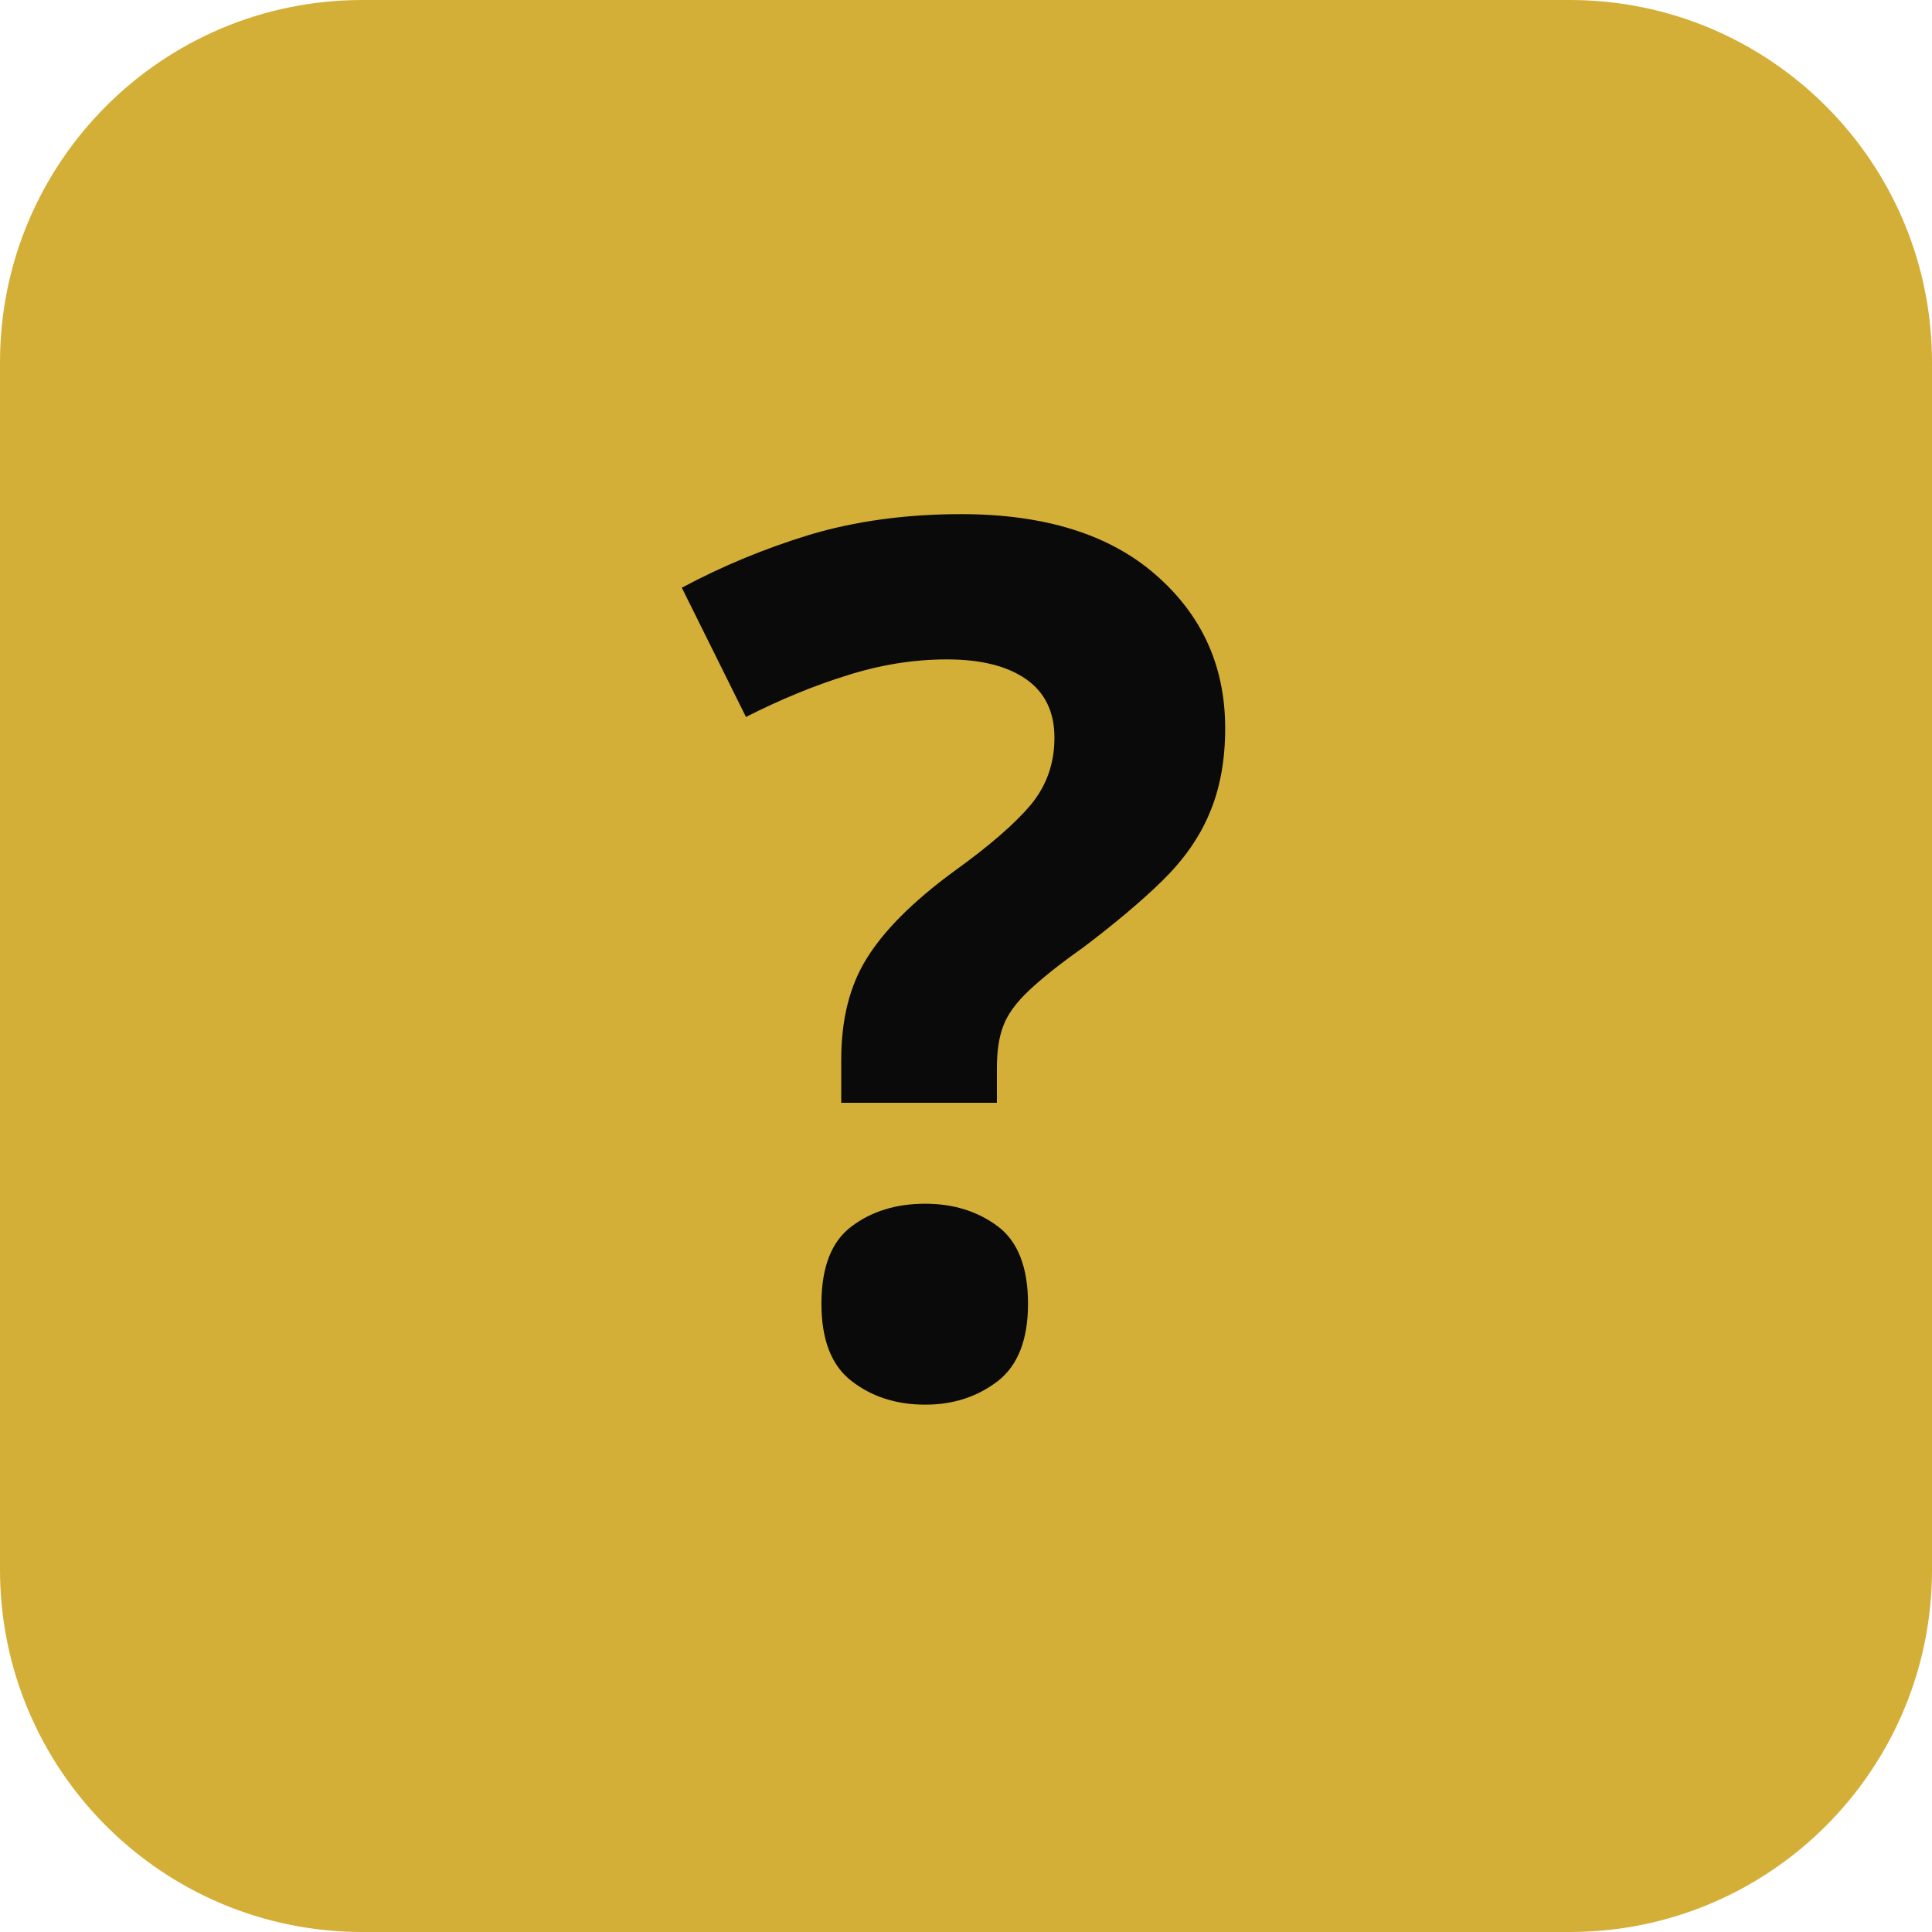
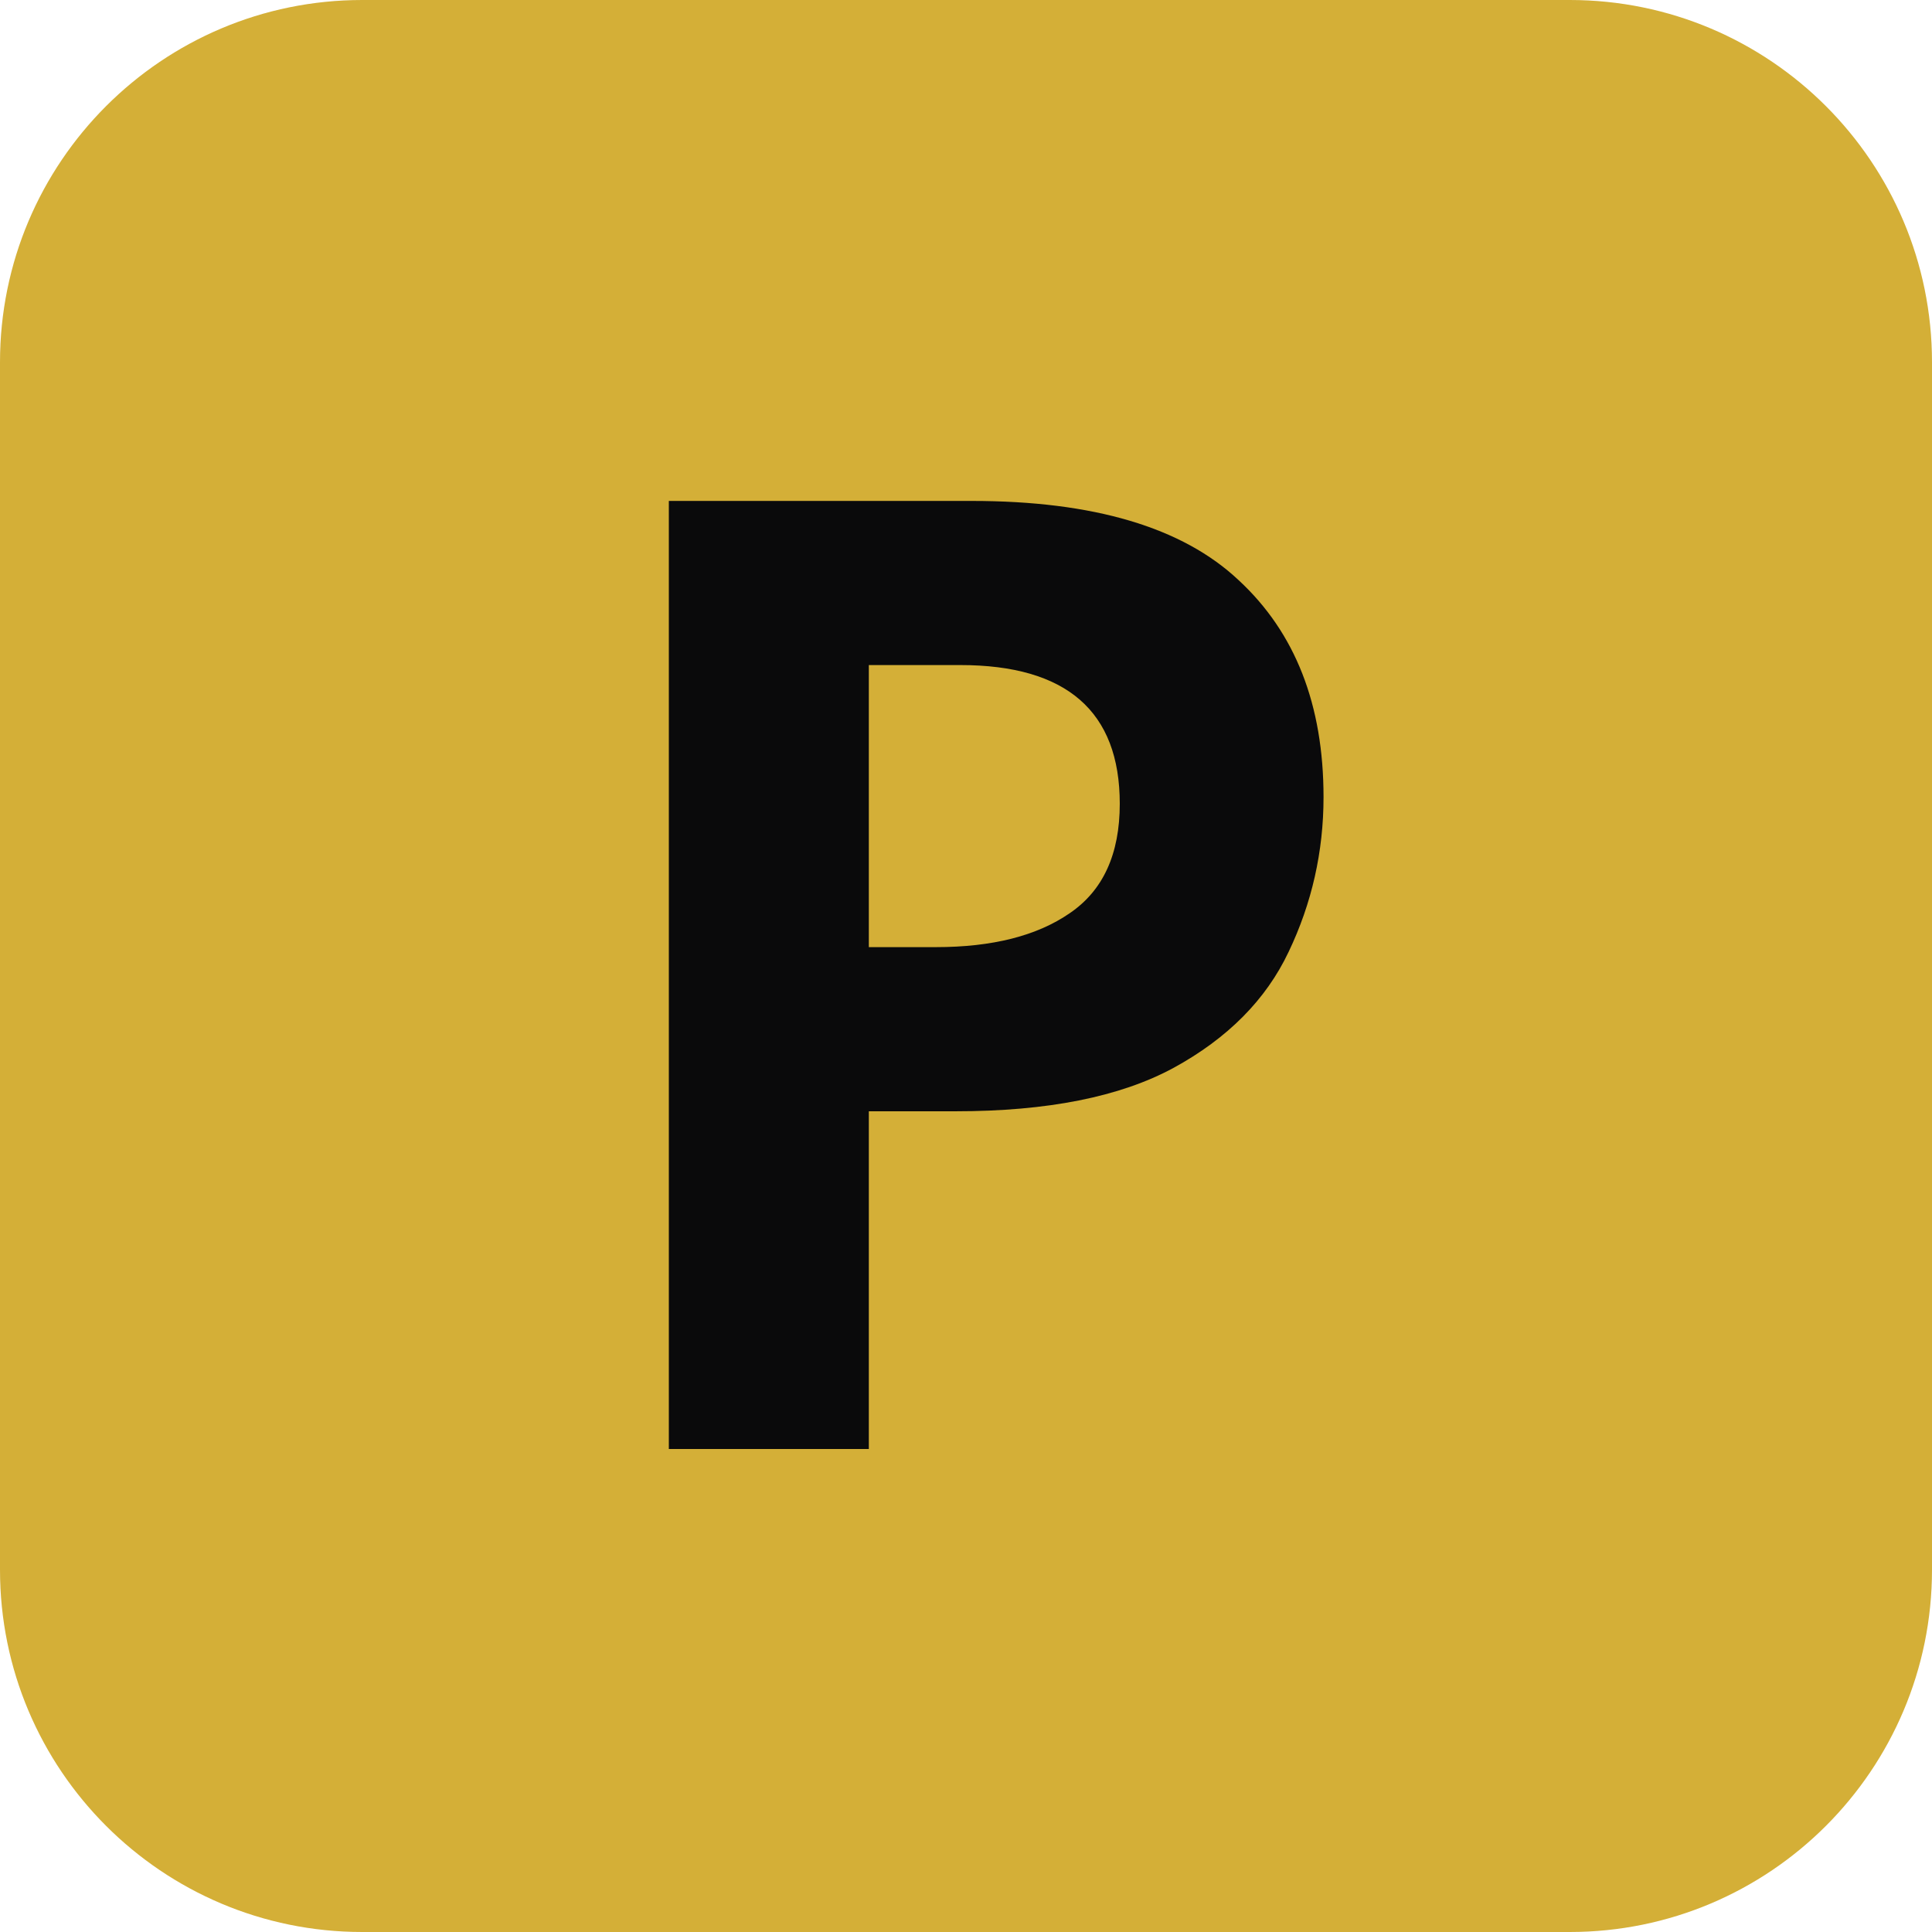
<svg xmlns="http://www.w3.org/2000/svg" viewBox="0 0 32 32">
  <rect width="32" height="32" rx="6" fill="#D4AF37" />
-   <text x="16" y="23" text-anchor="middle" font-size="20" font-family="system-ui" font-weight="bold" fill="#0A0A0B">?</text>
+   <text x="16" y="24" text-anchor="middle" font-size="22" font-family="system-ui" font-weight="900" fill="#0A0A0B">P</text>
</svg>
